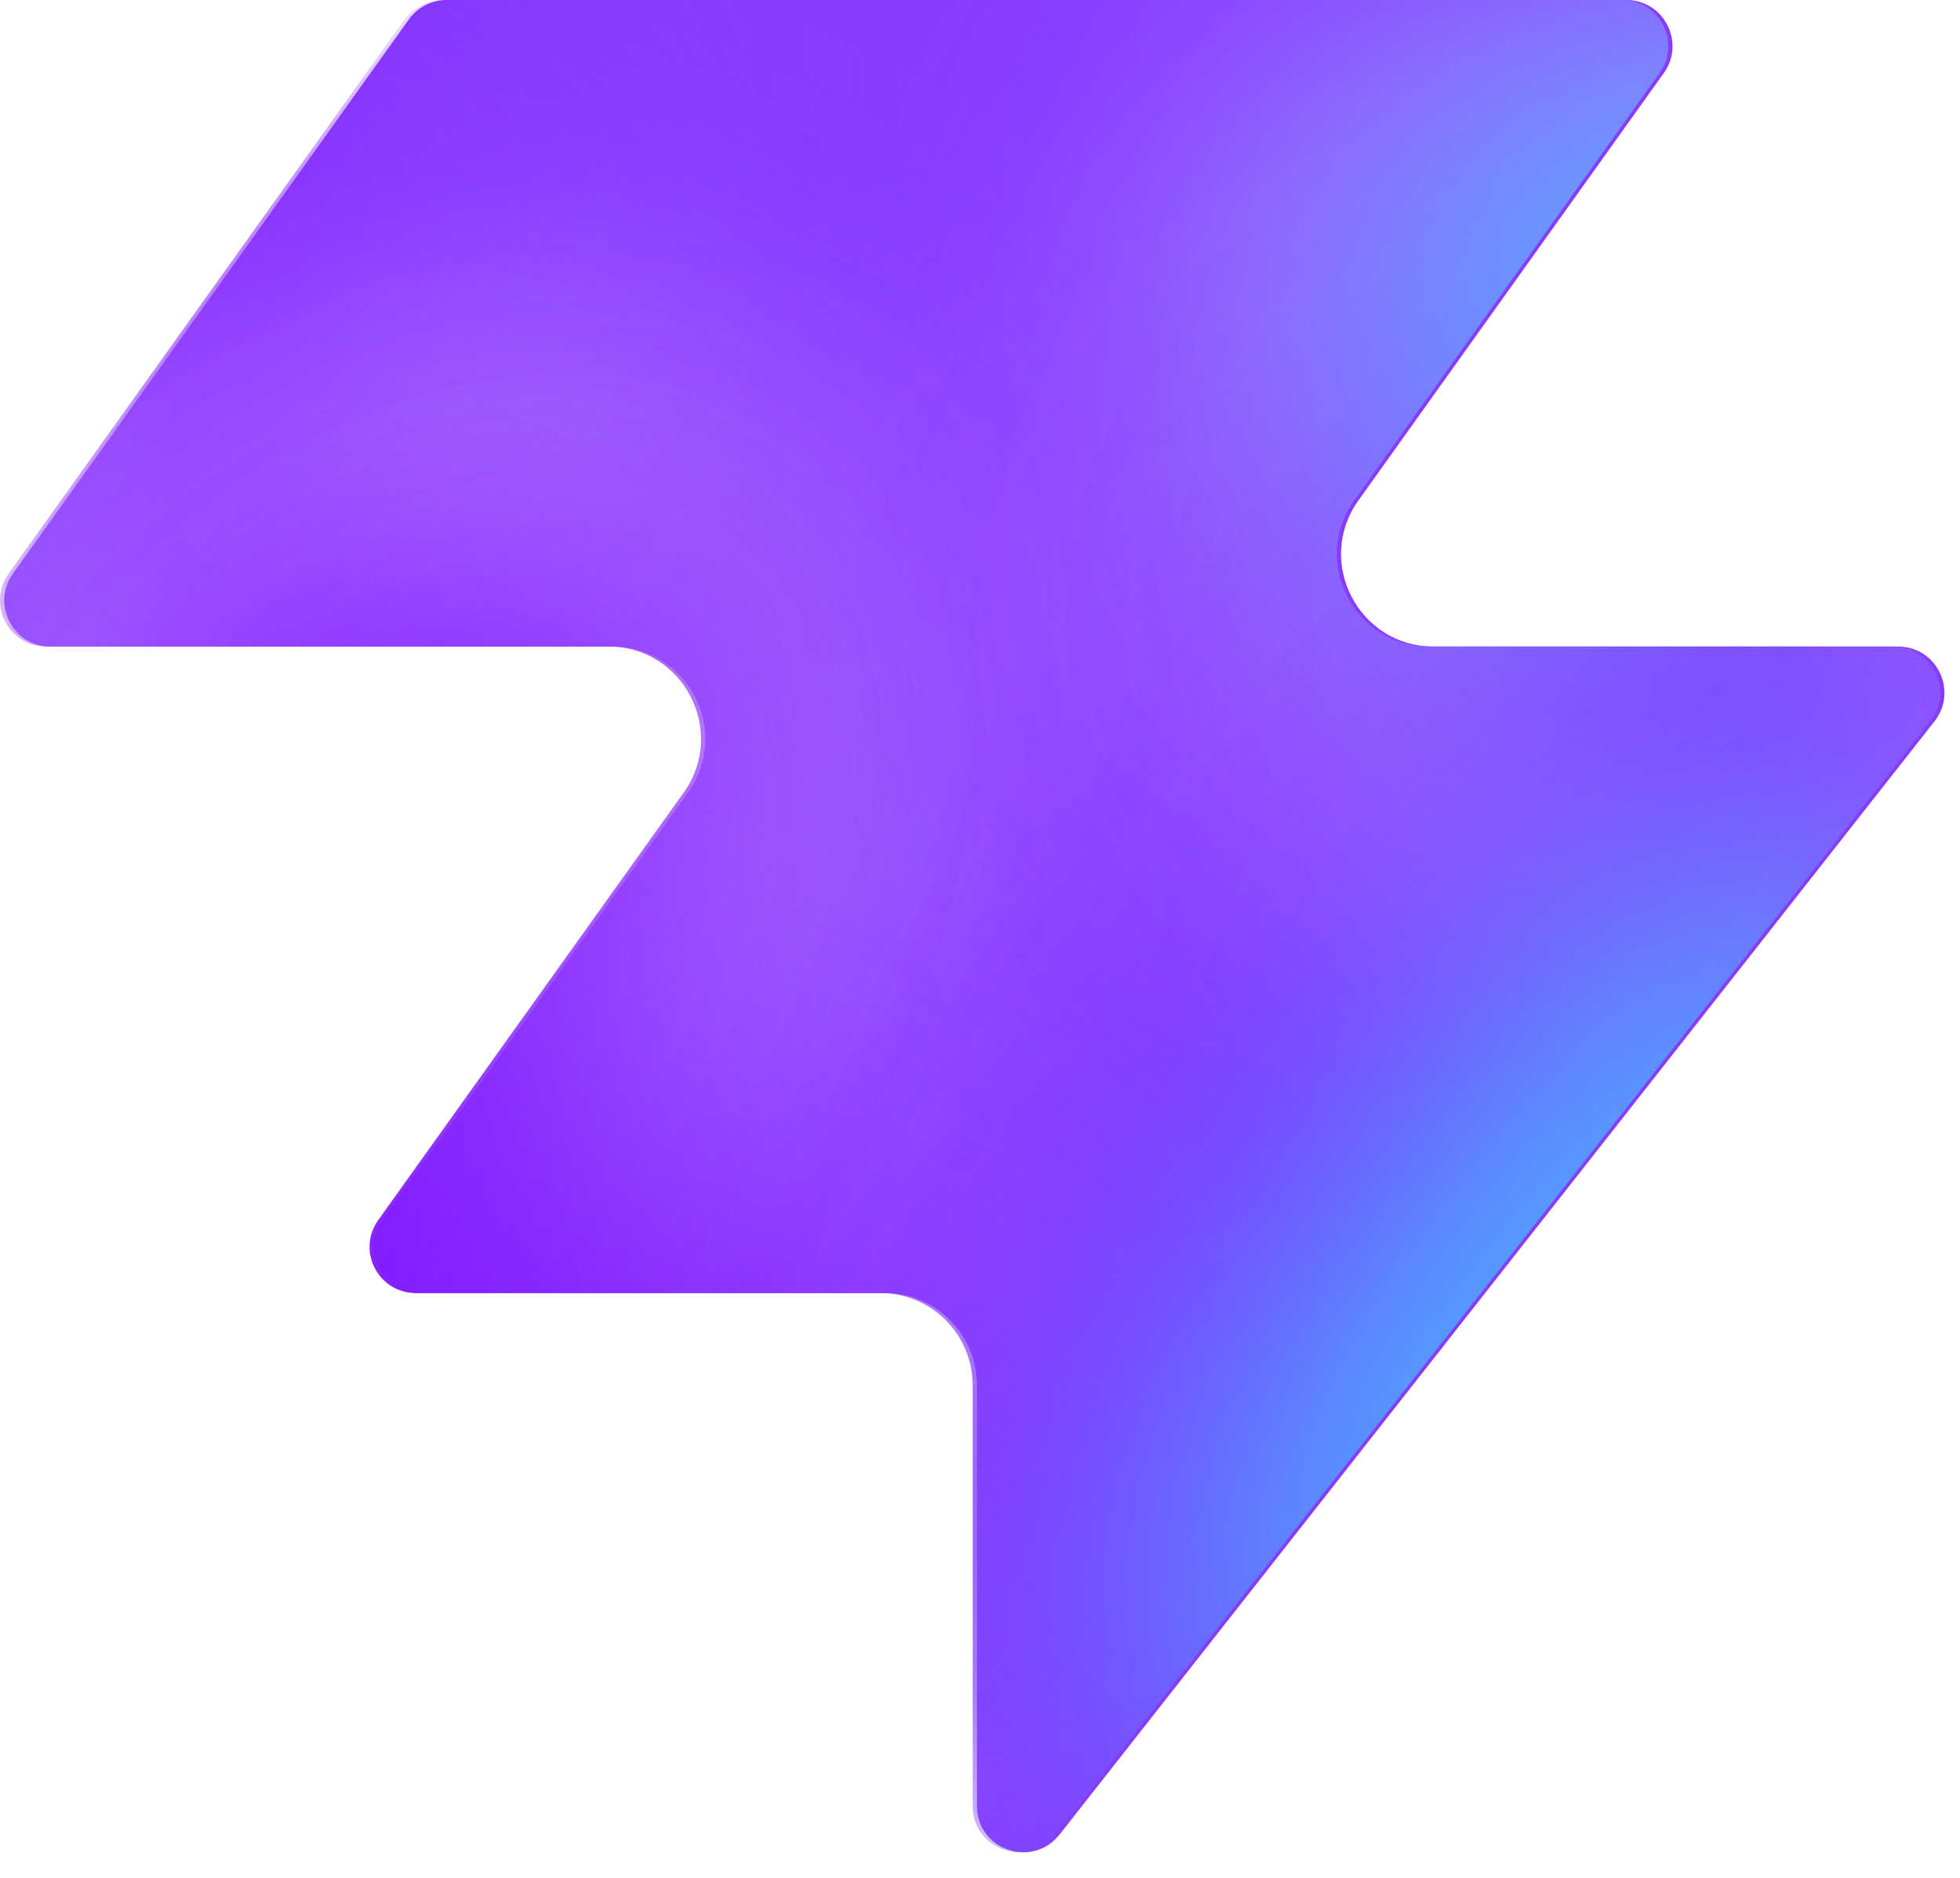
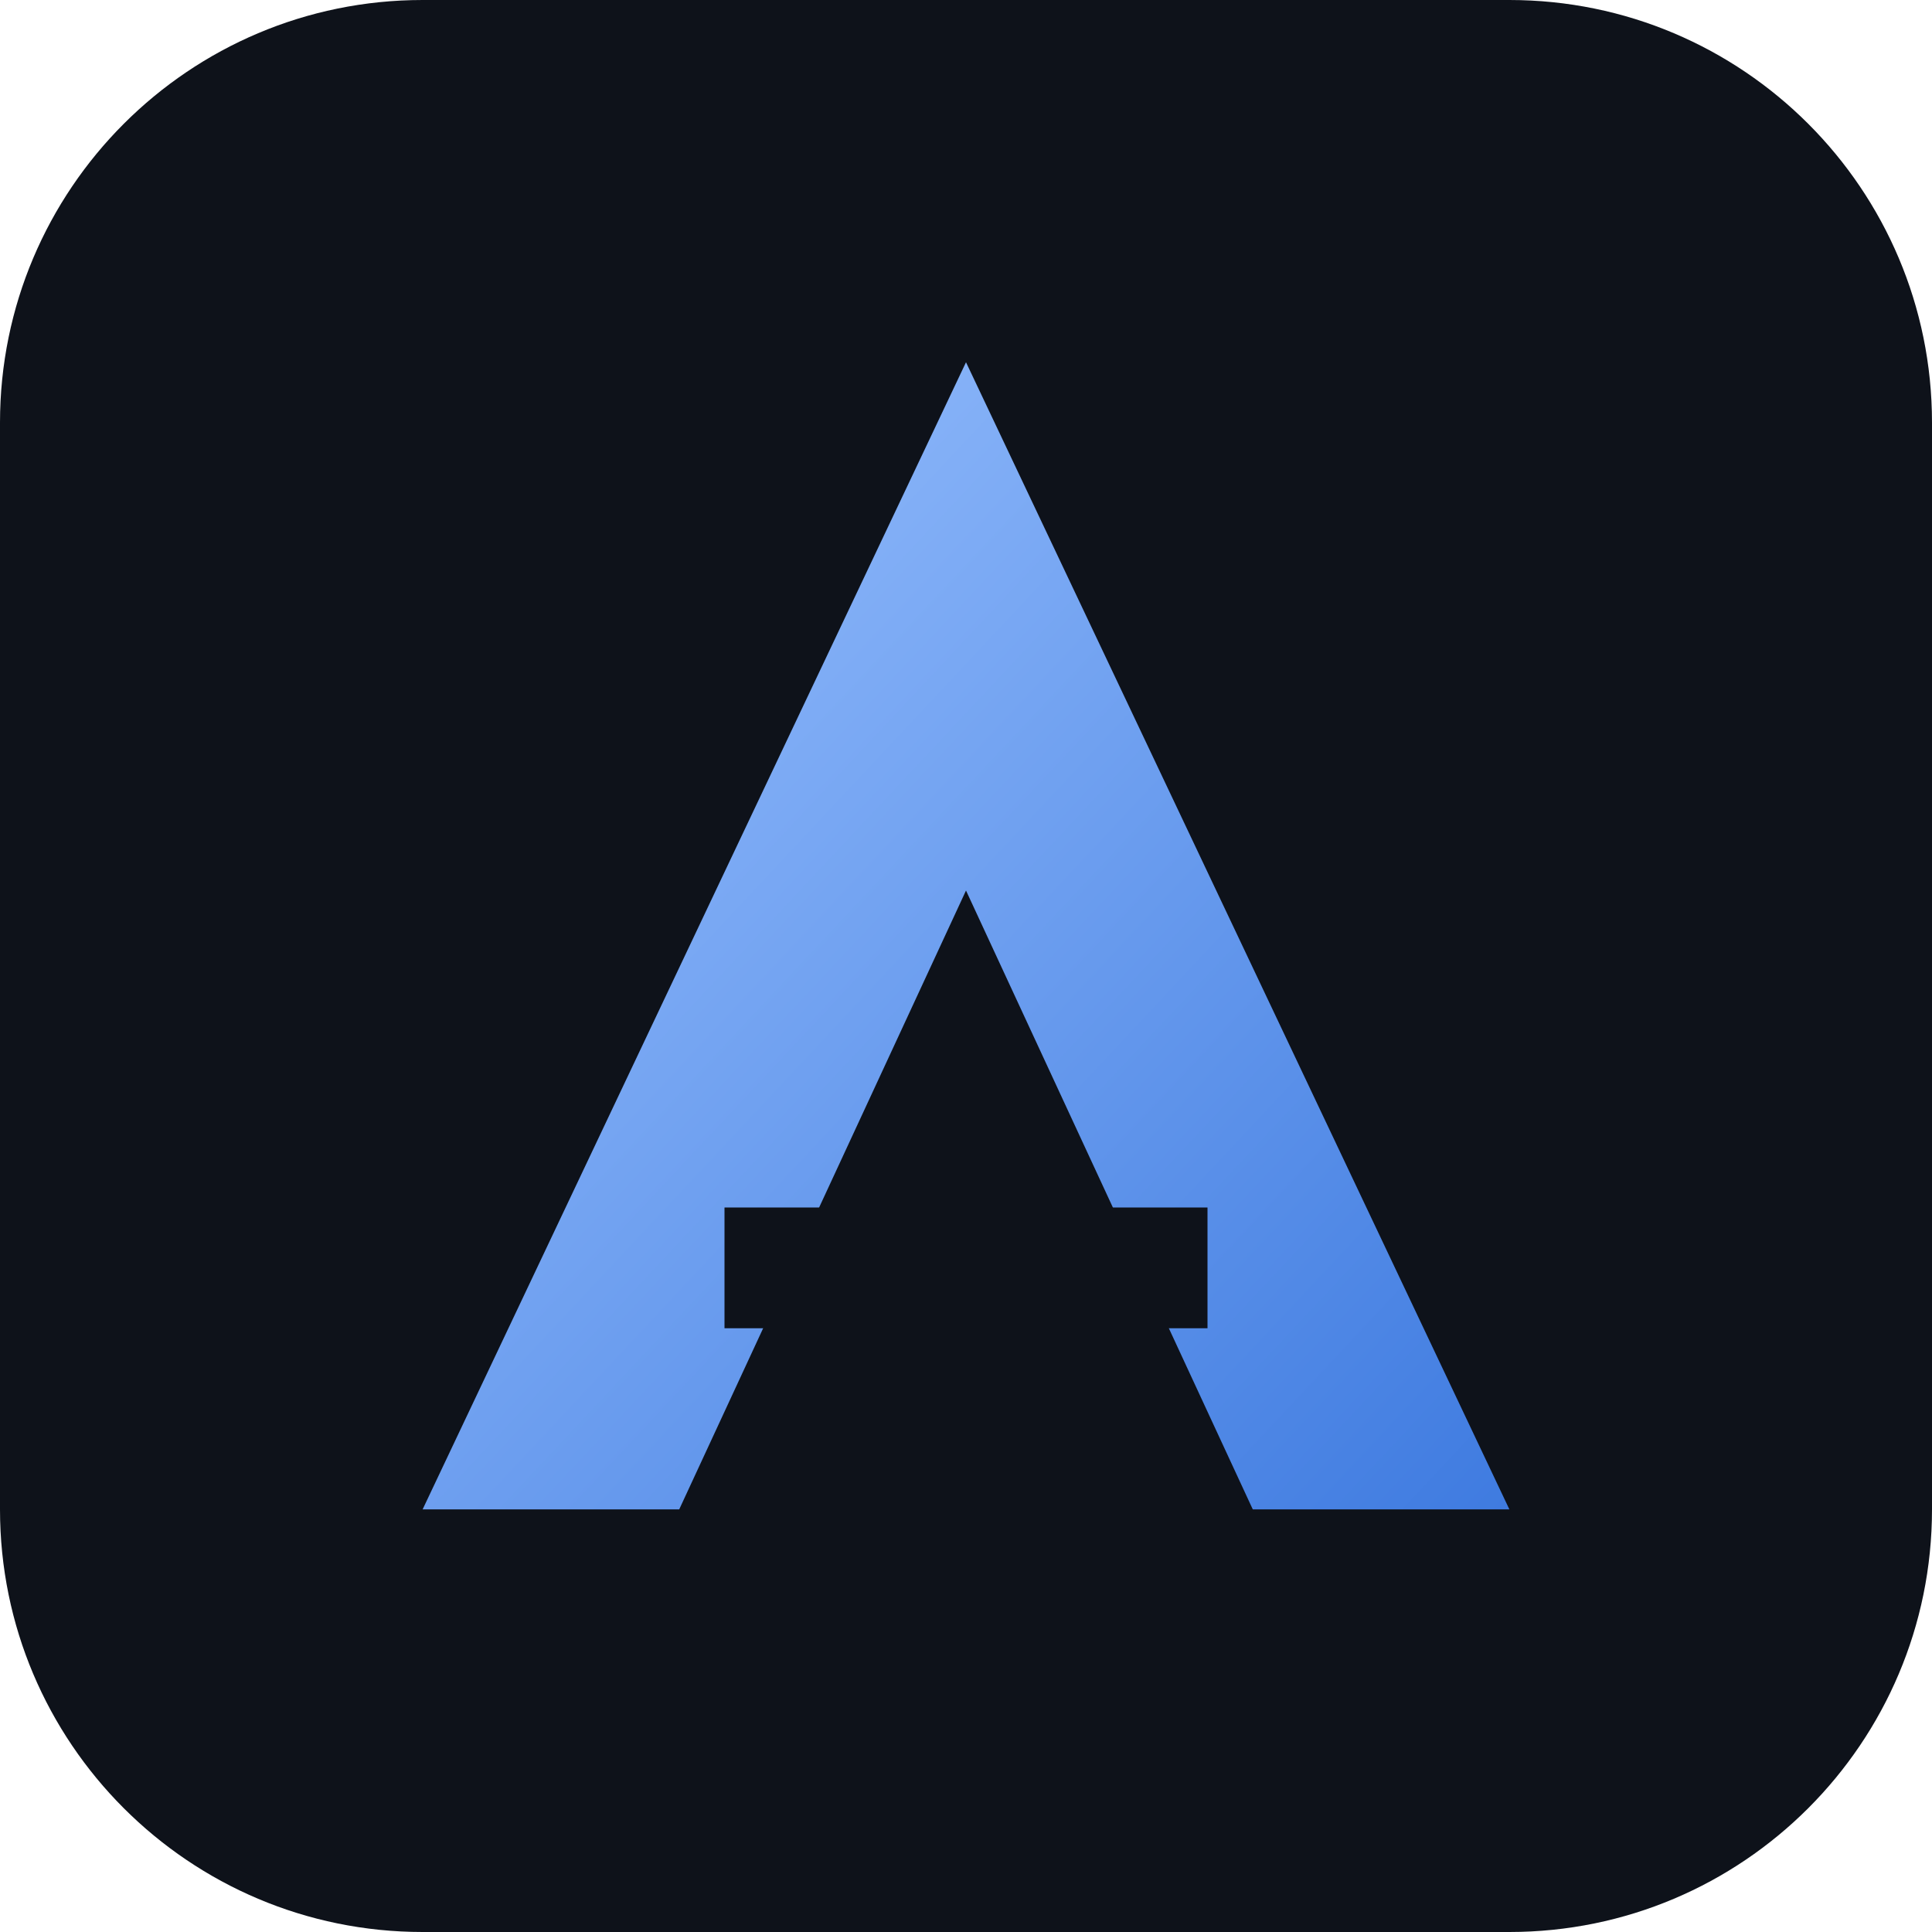
- <svg xmlns="http://www.w3.org/2000/svg" width="48" height="46" fill="none" viewBox="0 0 48 46">
-   <path fill="#863bff" d="M25.946 44.938c-.664.845-2.021.375-2.021-.698V33.937a2.26 2.26 0 0 0-2.262-2.262H10.287c-.92 0-1.456-1.04-.92-1.788l7.48-10.471c1.07-1.497 0-3.578-1.842-3.578H1.237c-.92 0-1.456-1.04-.92-1.788L10.013.474c.214-.297.556-.474.92-.474h28.894c.92 0 1.456 1.04.92 1.788l-7.48 10.471c-1.07 1.498 0 3.579 1.842 3.579h11.377c.943 0 1.473 1.088.89 1.83L25.947 44.94z" style="fill:#863bff;fill:color(display-p3 .525 .23 1);fill-opacity:1" />
-   <mask id="a" width="48" height="46" x="0" y="0" maskUnits="userSpaceOnUse" style="mask-type:alpha">
-     <path fill="#000" d="M25.842 44.938c-.664.844-2.021.375-2.021-.698V33.937a2.26 2.26 0 0 0-2.262-2.262H10.183c-.92 0-1.456-1.04-.92-1.788l7.48-10.471c1.07-1.498 0-3.579-1.842-3.579H1.133c-.92 0-1.456-1.04-.92-1.787L9.91.473c.214-.297.556-.474.92-.474h28.894c.92 0 1.456 1.04.92 1.788l-7.48 10.471c-1.07 1.498 0 3.578 1.842 3.578h11.377c.943 0 1.473 1.088.89 1.832L25.843 44.94z" style="fill:#000;fill-opacity:1" />
-   </mask>
-   <g mask="url(#a)">
-     <g filter="url(#b)">
-       <ellipse cx="5.508" cy="14.704" fill="#ede6ff" rx="5.508" ry="14.704" style="fill:#ede6ff;fill:color(display-p3 .927 .903 1);fill-opacity:1" transform="matrix(.00324 1 1 -.00324 -4.47 31.516)" />
-     </g>
-     <g filter="url(#c)">
-       <ellipse cx="10.399" cy="29.851" fill="#ede6ff" rx="10.399" ry="29.851" style="fill:#ede6ff;fill:color(display-p3 .927 .903 1);fill-opacity:1" transform="matrix(.00324 1 1 -.00324 -39.328 7.883)" />
-     </g>
-     <g filter="url(#d)">
-       <ellipse cx="5.508" cy="30.487" fill="#7e14ff" rx="5.508" ry="30.487" style="fill:#7e14ff;fill:color(display-p3 .492 .077 1);fill-opacity:1" transform="rotate(89.814 -25.913 -14.639)scale(1 -1)" />
-     </g>
-     <g filter="url(#e)">
-       <ellipse cx="5.508" cy="30.599" fill="#7e14ff" rx="5.508" ry="30.599" style="fill:#7e14ff;fill:color(display-p3 .492 .077 1);fill-opacity:1" transform="rotate(89.814 -32.644 -3.334)scale(1 -1)" />
-     </g>
-     <g filter="url(#f)">
-       <ellipse cx="5.508" cy="30.599" fill="#7e14ff" rx="5.508" ry="30.599" style="fill:#7e14ff;fill:color(display-p3 .492 .077 1);fill-opacity:1" transform="matrix(.00324 1 1 -.00324 -34.34 30.47)" />
-     </g>
-     <g filter="url(#g)">
-       <ellipse cx="14.072" cy="22.078" fill="#ede6ff" rx="14.072" ry="22.078" style="fill:#ede6ff;fill:color(display-p3 .927 .903 1);fill-opacity:1" transform="rotate(93.35 24.506 48.493)scale(-1 1)" />
-     </g>
-     <g filter="url(#h)">
-       <ellipse cx="3.47" cy="21.501" fill="#7e14ff" rx="3.47" ry="21.501" style="fill:#7e14ff;fill:color(display-p3 .492 .077 1);fill-opacity:1" transform="rotate(89.009 28.708 47.59)scale(-1 1)" />
-     </g>
-     <g filter="url(#i)">
-       <ellipse cx="3.47" cy="21.501" fill="#7e14ff" rx="3.47" ry="21.501" style="fill:#7e14ff;fill:color(display-p3 .492 .077 1);fill-opacity:1" transform="rotate(89.009 28.708 47.59)scale(-1 1)" />
-     </g>
-     <g filter="url(#j)">
-       <ellipse cx=".387" cy="8.972" fill="#7e14ff" rx="4.407" ry="29.108" style="fill:#7e14ff;fill:color(display-p3 .492 .077 1);fill-opacity:1" transform="rotate(39.51 .387 8.972)" />
-     </g>
-     <g filter="url(#k)">
-       <ellipse cx="47.523" cy="-6.092" fill="#7e14ff" rx="4.407" ry="29.108" style="fill:#7e14ff;fill:color(display-p3 .492 .077 1);fill-opacity:1" transform="rotate(37.892 47.523 -6.092)" />
-     </g>
-     <g filter="url(#l)">
-       <ellipse cx="41.412" cy="6.333" fill="#47bfff" rx="5.971" ry="9.665" style="fill:#47bfff;fill:color(display-p3 .28 .748 1);fill-opacity:1" transform="rotate(37.892 41.412 6.333)" />
-     </g>
-     <g filter="url(#m)">
-       <ellipse cx="-1.879" cy="38.332" fill="#7e14ff" rx="4.407" ry="29.108" style="fill:#7e14ff;fill:color(display-p3 .492 .077 1);fill-opacity:1" transform="rotate(37.892 -1.88 38.332)" />
-     </g>
-     <g filter="url(#n)">
-       <ellipse cx="-1.879" cy="38.332" fill="#7e14ff" rx="4.407" ry="29.108" style="fill:#7e14ff;fill:color(display-p3 .492 .077 1);fill-opacity:1" transform="rotate(37.892 -1.88 38.332)" />
-     </g>
-     <g filter="url(#o)">
-       <ellipse cx="35.651" cy="29.907" fill="#7e14ff" rx="4.407" ry="29.108" style="fill:#7e14ff;fill:color(display-p3 .492 .077 1);fill-opacity:1" transform="rotate(37.892 35.651 29.907)" />
-     </g>
-     <g filter="url(#p)">
-       <ellipse cx="38.418" cy="32.4" fill="#47bfff" rx="5.971" ry="15.297" style="fill:#47bfff;fill:color(display-p3 .28 .748 1);fill-opacity:1" transform="rotate(37.892 38.418 32.4)" />
-     </g>
-   </g>
+ <svg xmlns="http://www.w3.org/2000/svg" viewBox="0 0 64 64">
  <defs>
-     <filter id="b" width="60.045" height="41.654" x="-19.77" y="16.149" color-interpolation-filters="sRGB" filterUnits="userSpaceOnUse">
-       <feFlood flood-opacity="0" result="BackgroundImageFix" />
-       <feBlend in="SourceGraphic" in2="BackgroundImageFix" result="shape" />
-       <feGaussianBlur result="effect1_foregroundBlur_2002_17158" stdDeviation="7.659" />
-     </filter>
-     <filter id="c" width="90.34" height="51.437" x="-54.613" y="-7.533" color-interpolation-filters="sRGB" filterUnits="userSpaceOnUse">
-       <feFlood flood-opacity="0" result="BackgroundImageFix" />
-       <feBlend in="SourceGraphic" in2="BackgroundImageFix" result="shape" />
-       <feGaussianBlur result="effect1_foregroundBlur_2002_17158" stdDeviation="7.659" />
-     </filter>
-     <filter id="d" width="79.355" height="29.4" x="-49.64" y="2.03" color-interpolation-filters="sRGB" filterUnits="userSpaceOnUse">
-       <feFlood flood-opacity="0" result="BackgroundImageFix" />
-       <feBlend in="SourceGraphic" in2="BackgroundImageFix" result="shape" />
-       <feGaussianBlur result="effect1_foregroundBlur_2002_17158" stdDeviation="4.596" />
-     </filter>
-     <filter id="e" width="79.579" height="29.4" x="-45.045" y="20.029" color-interpolation-filters="sRGB" filterUnits="userSpaceOnUse">
-       <feFlood flood-opacity="0" result="BackgroundImageFix" />
-       <feBlend in="SourceGraphic" in2="BackgroundImageFix" result="shape" />
-       <feGaussianBlur result="effect1_foregroundBlur_2002_17158" stdDeviation="4.596" />
-     </filter>
-     <filter id="f" width="79.579" height="29.4" x="-43.513" y="21.178" color-interpolation-filters="sRGB" filterUnits="userSpaceOnUse">
-       <feFlood flood-opacity="0" result="BackgroundImageFix" />
-       <feBlend in="SourceGraphic" in2="BackgroundImageFix" result="shape" />
-       <feGaussianBlur result="effect1_foregroundBlur_2002_17158" stdDeviation="4.596" />
-     </filter>
-     <filter id="g" width="74.749" height="58.852" x="15.756" y="-17.901" color-interpolation-filters="sRGB" filterUnits="userSpaceOnUse">
-       <feFlood flood-opacity="0" result="BackgroundImageFix" />
-       <feBlend in="SourceGraphic" in2="BackgroundImageFix" result="shape" />
-       <feGaussianBlur result="effect1_foregroundBlur_2002_17158" stdDeviation="7.659" />
-     </filter>
-     <filter id="h" width="61.377" height="25.362" x="23.548" y="2.284" color-interpolation-filters="sRGB" filterUnits="userSpaceOnUse">
-       <feFlood flood-opacity="0" result="BackgroundImageFix" />
-       <feBlend in="SourceGraphic" in2="BackgroundImageFix" result="shape" />
-       <feGaussianBlur result="effect1_foregroundBlur_2002_17158" stdDeviation="4.596" />
-     </filter>
-     <filter id="i" width="61.377" height="25.362" x="23.548" y="2.284" color-interpolation-filters="sRGB" filterUnits="userSpaceOnUse">
-       <feFlood flood-opacity="0" result="BackgroundImageFix" />
-       <feBlend in="SourceGraphic" in2="BackgroundImageFix" result="shape" />
-       <feGaussianBlur result="effect1_foregroundBlur_2002_17158" stdDeviation="4.596" />
-     </filter>
-     <filter id="j" width="56.045" height="63.649" x="-27.636" y="-22.853" color-interpolation-filters="sRGB" filterUnits="userSpaceOnUse">
-       <feFlood flood-opacity="0" result="BackgroundImageFix" />
-       <feBlend in="SourceGraphic" in2="BackgroundImageFix" result="shape" />
-       <feGaussianBlur result="effect1_foregroundBlur_2002_17158" stdDeviation="4.596" />
-     </filter>
-     <filter id="k" width="54.814" height="64.646" x="20.116" y="-38.415" color-interpolation-filters="sRGB" filterUnits="userSpaceOnUse">
-       <feFlood flood-opacity="0" result="BackgroundImageFix" />
-       <feBlend in="SourceGraphic" in2="BackgroundImageFix" result="shape" />
-       <feGaussianBlur result="effect1_foregroundBlur_2002_17158" stdDeviation="4.596" />
-     </filter>
-     <filter id="l" width="33.541" height="35.313" x="24.641" y="-11.323" color-interpolation-filters="sRGB" filterUnits="userSpaceOnUse">
-       <feFlood flood-opacity="0" result="BackgroundImageFix" />
-       <feBlend in="SourceGraphic" in2="BackgroundImageFix" result="shape" />
-       <feGaussianBlur result="effect1_foregroundBlur_2002_17158" stdDeviation="4.596" />
-     </filter>
-     <filter id="m" width="54.814" height="64.646" x="-29.286" y="6.009" color-interpolation-filters="sRGB" filterUnits="userSpaceOnUse">
-       <feFlood flood-opacity="0" result="BackgroundImageFix" />
-       <feBlend in="SourceGraphic" in2="BackgroundImageFix" result="shape" />
-       <feGaussianBlur result="effect1_foregroundBlur_2002_17158" stdDeviation="4.596" />
-     </filter>
-     <filter id="n" width="54.814" height="64.646" x="-29.286" y="6.009" color-interpolation-filters="sRGB" filterUnits="userSpaceOnUse">
-       <feFlood flood-opacity="0" result="BackgroundImageFix" />
-       <feBlend in="SourceGraphic" in2="BackgroundImageFix" result="shape" />
-       <feGaussianBlur result="effect1_foregroundBlur_2002_17158" stdDeviation="4.596" />
-     </filter>
-     <filter id="o" width="54.814" height="64.646" x="8.244" y="-2.416" color-interpolation-filters="sRGB" filterUnits="userSpaceOnUse">
-       <feFlood flood-opacity="0" result="BackgroundImageFix" />
-       <feBlend in="SourceGraphic" in2="BackgroundImageFix" result="shape" />
-       <feGaussianBlur result="effect1_foregroundBlur_2002_17158" stdDeviation="4.596" />
-     </filter>
-     <filter id="p" width="39.409" height="43.623" x="18.713" y="10.588" color-interpolation-filters="sRGB" filterUnits="userSpaceOnUse">
-       <feFlood flood-opacity="0" result="BackgroundImageFix" />
-       <feBlend in="SourceGraphic" in2="BackgroundImageFix" result="shape" />
-       <feGaussianBlur result="effect1_foregroundBlur_2002_17158" stdDeviation="4.596" />
-     </filter>
+     <linearGradient id="g" x1="0" y1="0" x2="1" y2="1">
+       <stop offset="0" stop-color="#9cc3ff" />
+       <stop offset="1" stop-color="#3f7be0" />
+     </linearGradient>
  </defs>
+   <rect width="64" height="64" rx="14" fill="#0e121a" />
+   <path d="M32 12 50 50H41.5L32 29.5 22.5 50H14Z" fill="url(#g)" />
+   <path d="M24 42h16" stroke="#0e121a" stroke-width="4" />
</svg>
